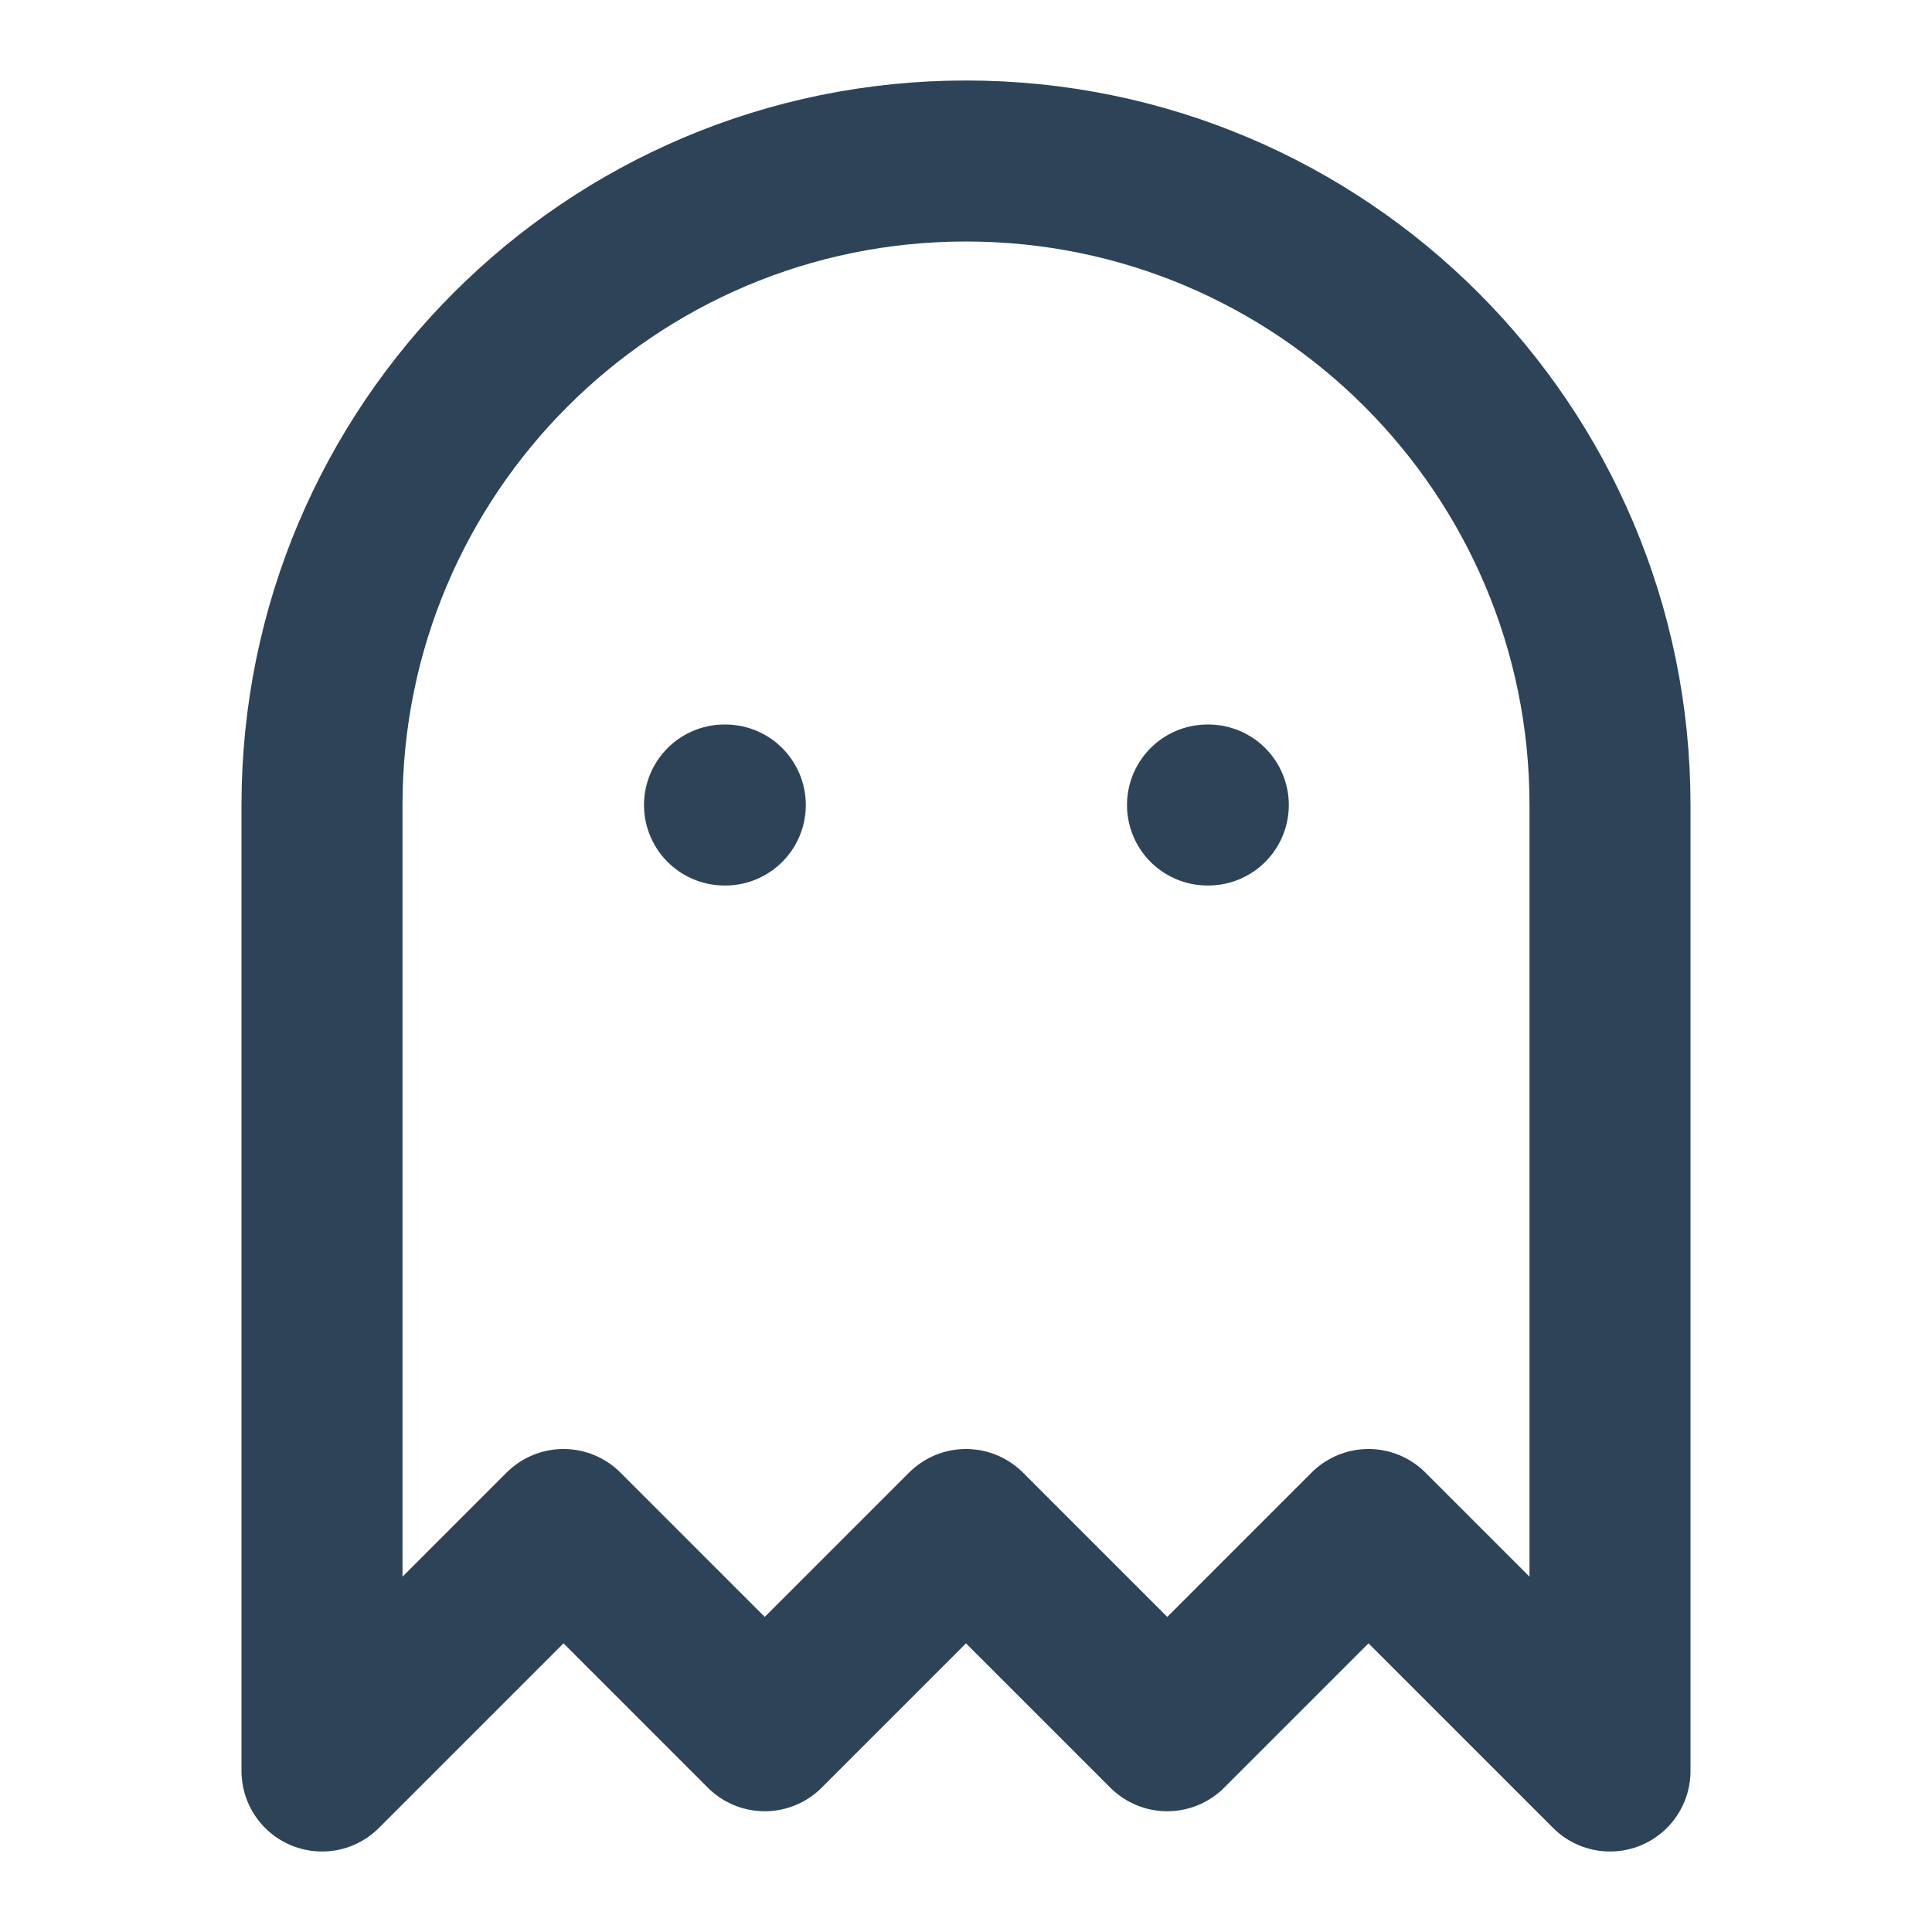
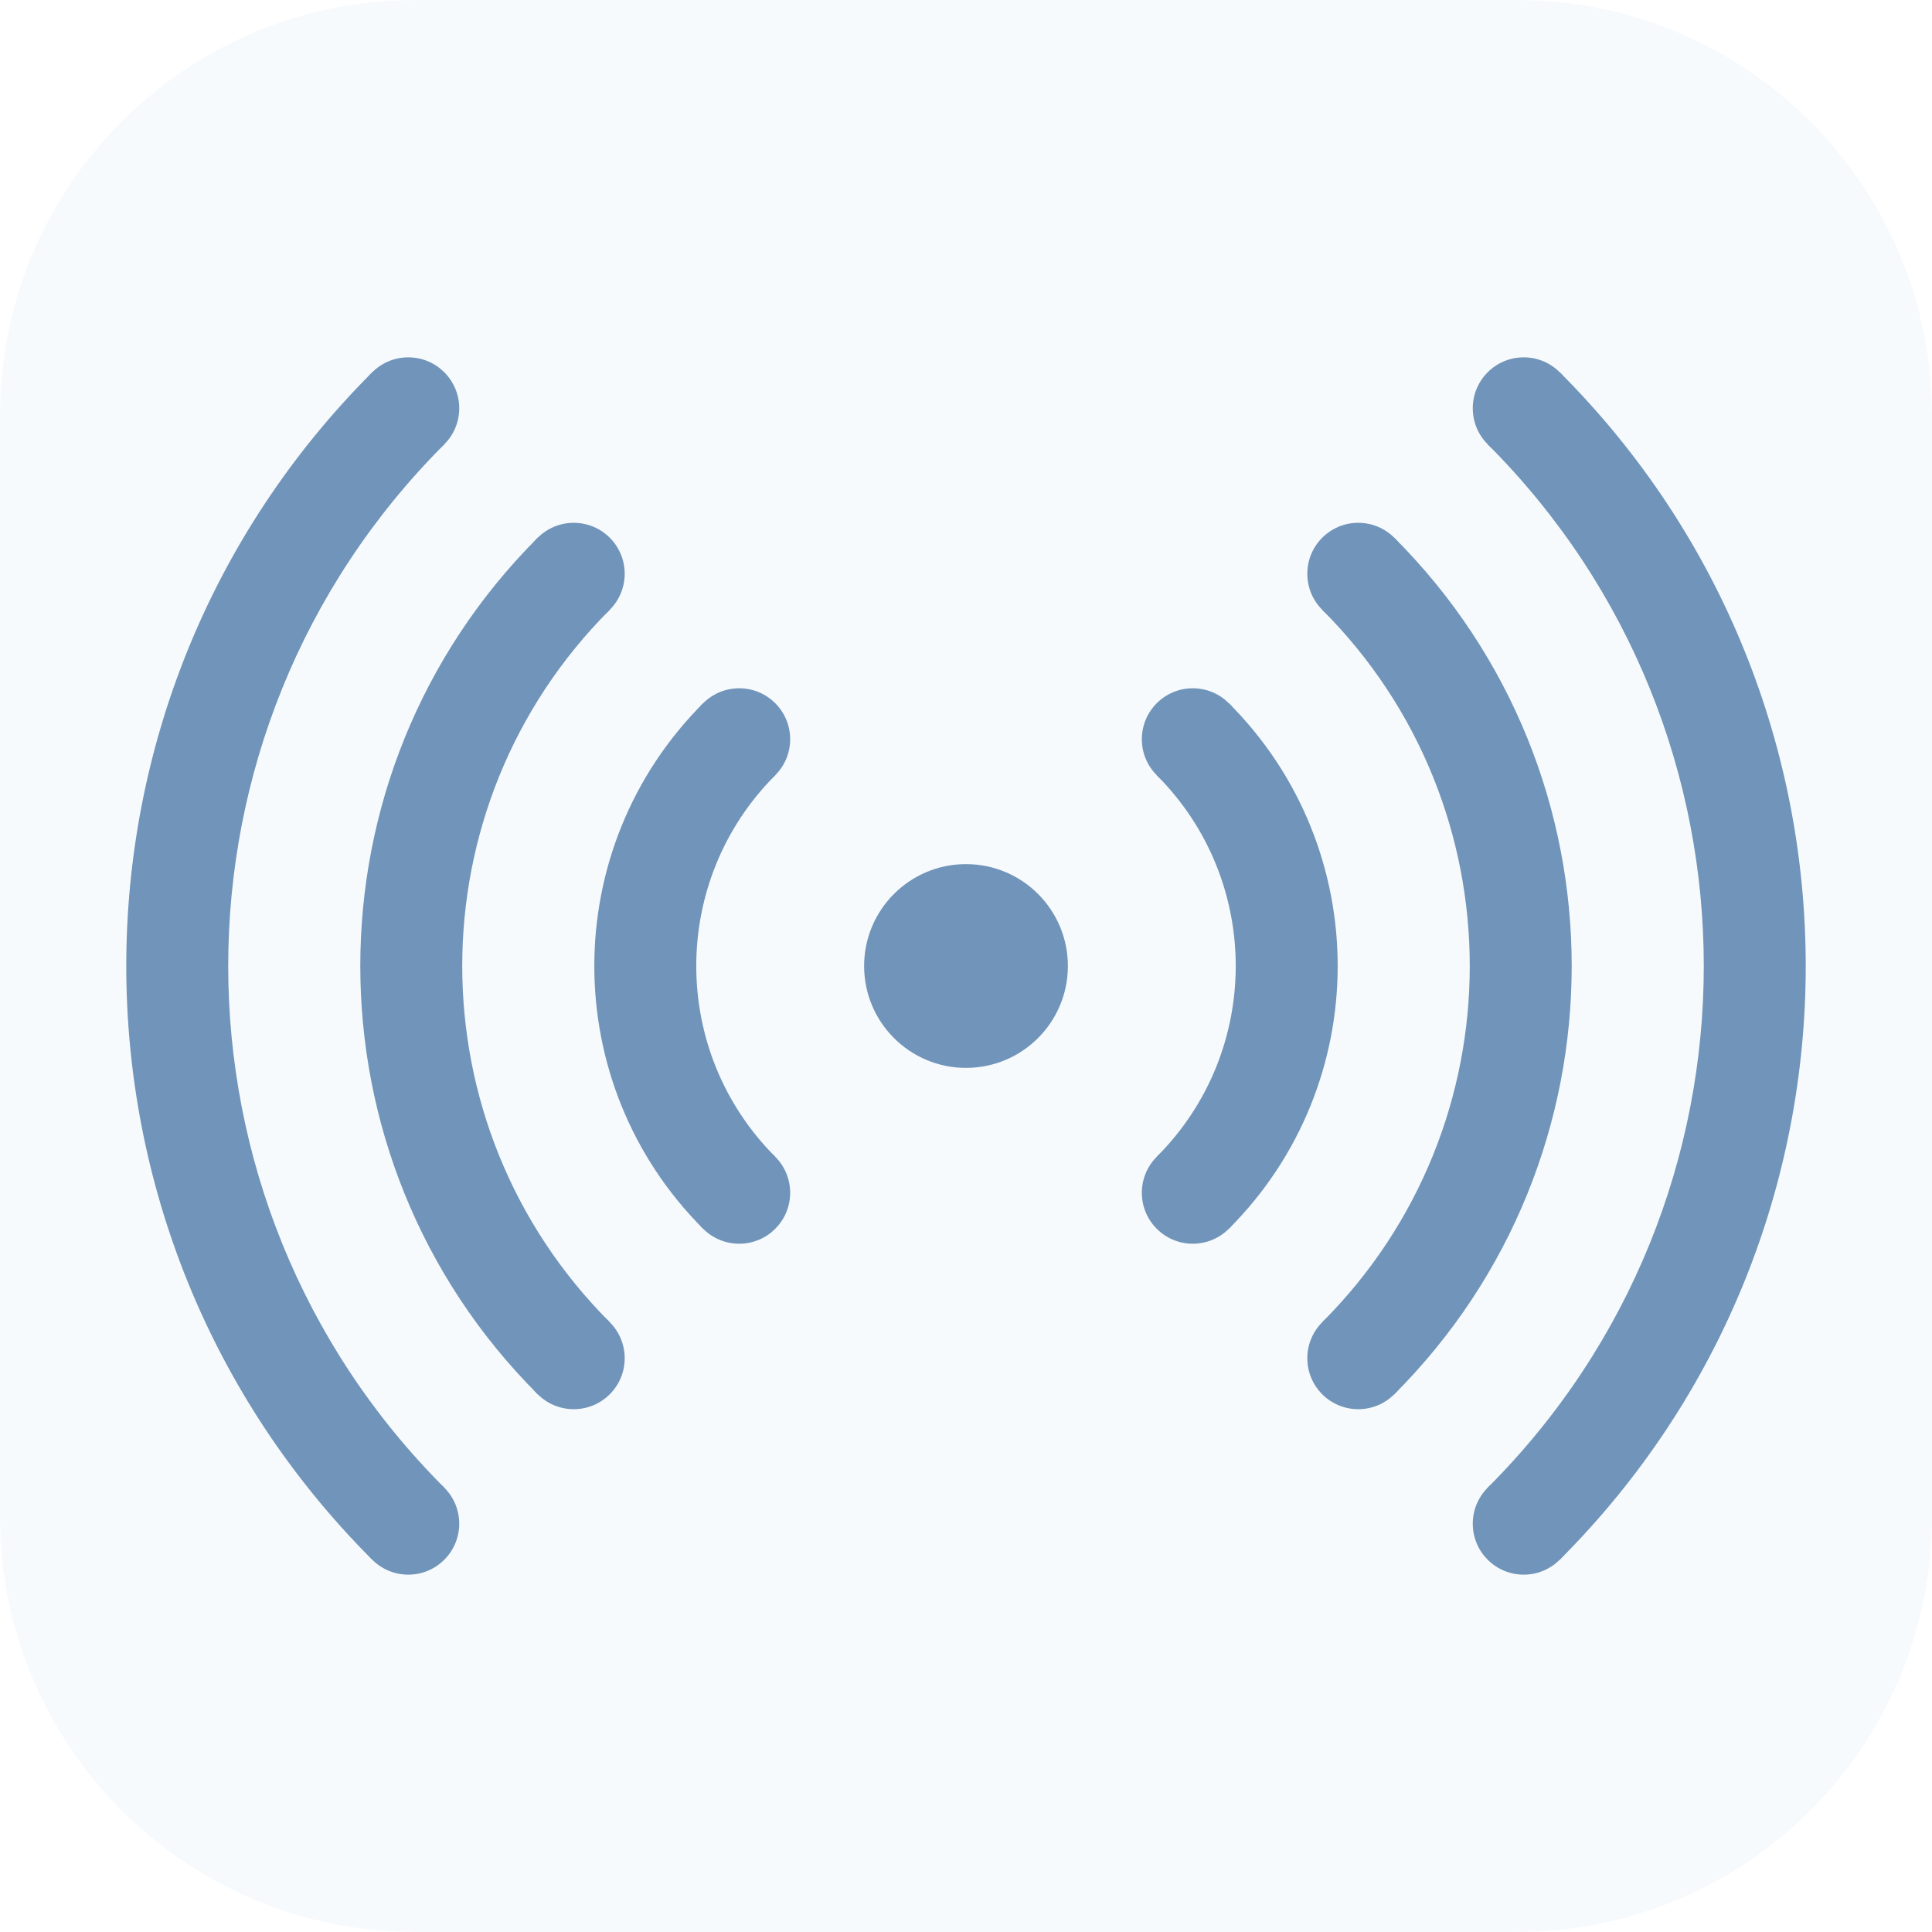
- <svg xmlns="http://www.w3.org/2000/svg" width="24" height="24" viewBox="0 0 24 24" fill="none" stroke="#2D4358" stroke-width="2" stroke-linecap="round" stroke-linejoin="round" class="lucide lucide-ghost-icon lucide-ghost">
-   <path d="M9 10h.01" />
-   <path d="M15 10h.01" />
-   <path d="M12 2a8 8 0 0 0-8 8v12l3-3 2.5 2.5L12 19l2.5 2.5L17 19l3 3V10a8 8 0 0 0-8-8z" />
+ <svg xmlns="http://www.w3.org/2000/svg" width="1024" height="1024" viewBox="0 0 1024 1024">
+   <rect width="1024" height="1024" rx="220" fill="#F7FAFC" />
+   <circle cx="512" cy="512" r="54" fill="#7094BA" />
+   <path d="M 372.7 651.3 A 197.0 197.0 0 0 1 372.7 372.7 L 410.9 410.9 A 143.0 143.0 0 0 0 410.9 613.1 Z" fill="#7094BA" />
+   <circle cx="391.8" cy="632.2" r="27" fill="#7094BA" />
+   <circle cx="391.8" cy="391.8" r="27" fill="#7094BA" />
+   <path d="M 285.0 739.0 A 321.0 321.0 0 0 1 285.0 285.0 L 323.2 323.2 A 267.0 267.0 0 0 0 323.2 700.8 Z" fill="#7094BA" />
+   <circle cx="304.1" cy="719.9" r="27" fill="#7094BA" />
+   <circle cx="304.1" cy="304.1" r="27" fill="#7094BA" />
+   <path d="M 197.3 826.7 A 445.0 445.0 0 0 1 197.3 197.3 L 235.5 235.5 A 391.0 391.0 0 0 0 235.5 788.5 Z" fill="#7094BA" />
+   <circle cx="216.4" cy="807.6" r="27" fill="#7094BA" />
+   <circle cx="216.4" cy="216.4" r="27" fill="#7094BA" />
+   <path d="M 651.3 372.7 A 197.0 197.0 0 0 1 651.3 651.3 L 613.1 613.1 A 143.0 143.0 0 0 0 613.1 410.9 Z" fill="#7094BA" />
+   <circle cx="632.2" cy="391.8" r="27" fill="#7094BA" />
+   <circle cx="632.2" cy="632.2" r="27" fill="#7094BA" />
+   <path d="M 739.0 285.0 A 321.0 321.0 0 0 1 739.0 739.0 L 700.8 700.8 A 267.0 267.0 0 0 0 700.8 323.2 Z" fill="#7094BA" />
+   <circle cx="719.9" cy="304.1" r="27" fill="#7094BA" />
+   <circle cx="719.9" cy="719.9" r="27" fill="#7094BA" />
+   <path d="M 826.7 197.3 A 445.0 445.0 0 0 1 826.7 826.7 L 788.5 788.5 A 391.0 391.0 0 0 0 788.5 235.5 Z" fill="#7094BA" />
+   <circle cx="807.6" cy="216.4" r="27" fill="#7094BA" />
+   <circle cx="807.6" cy="807.6" r="27" fill="#7094BA" />
</svg>
